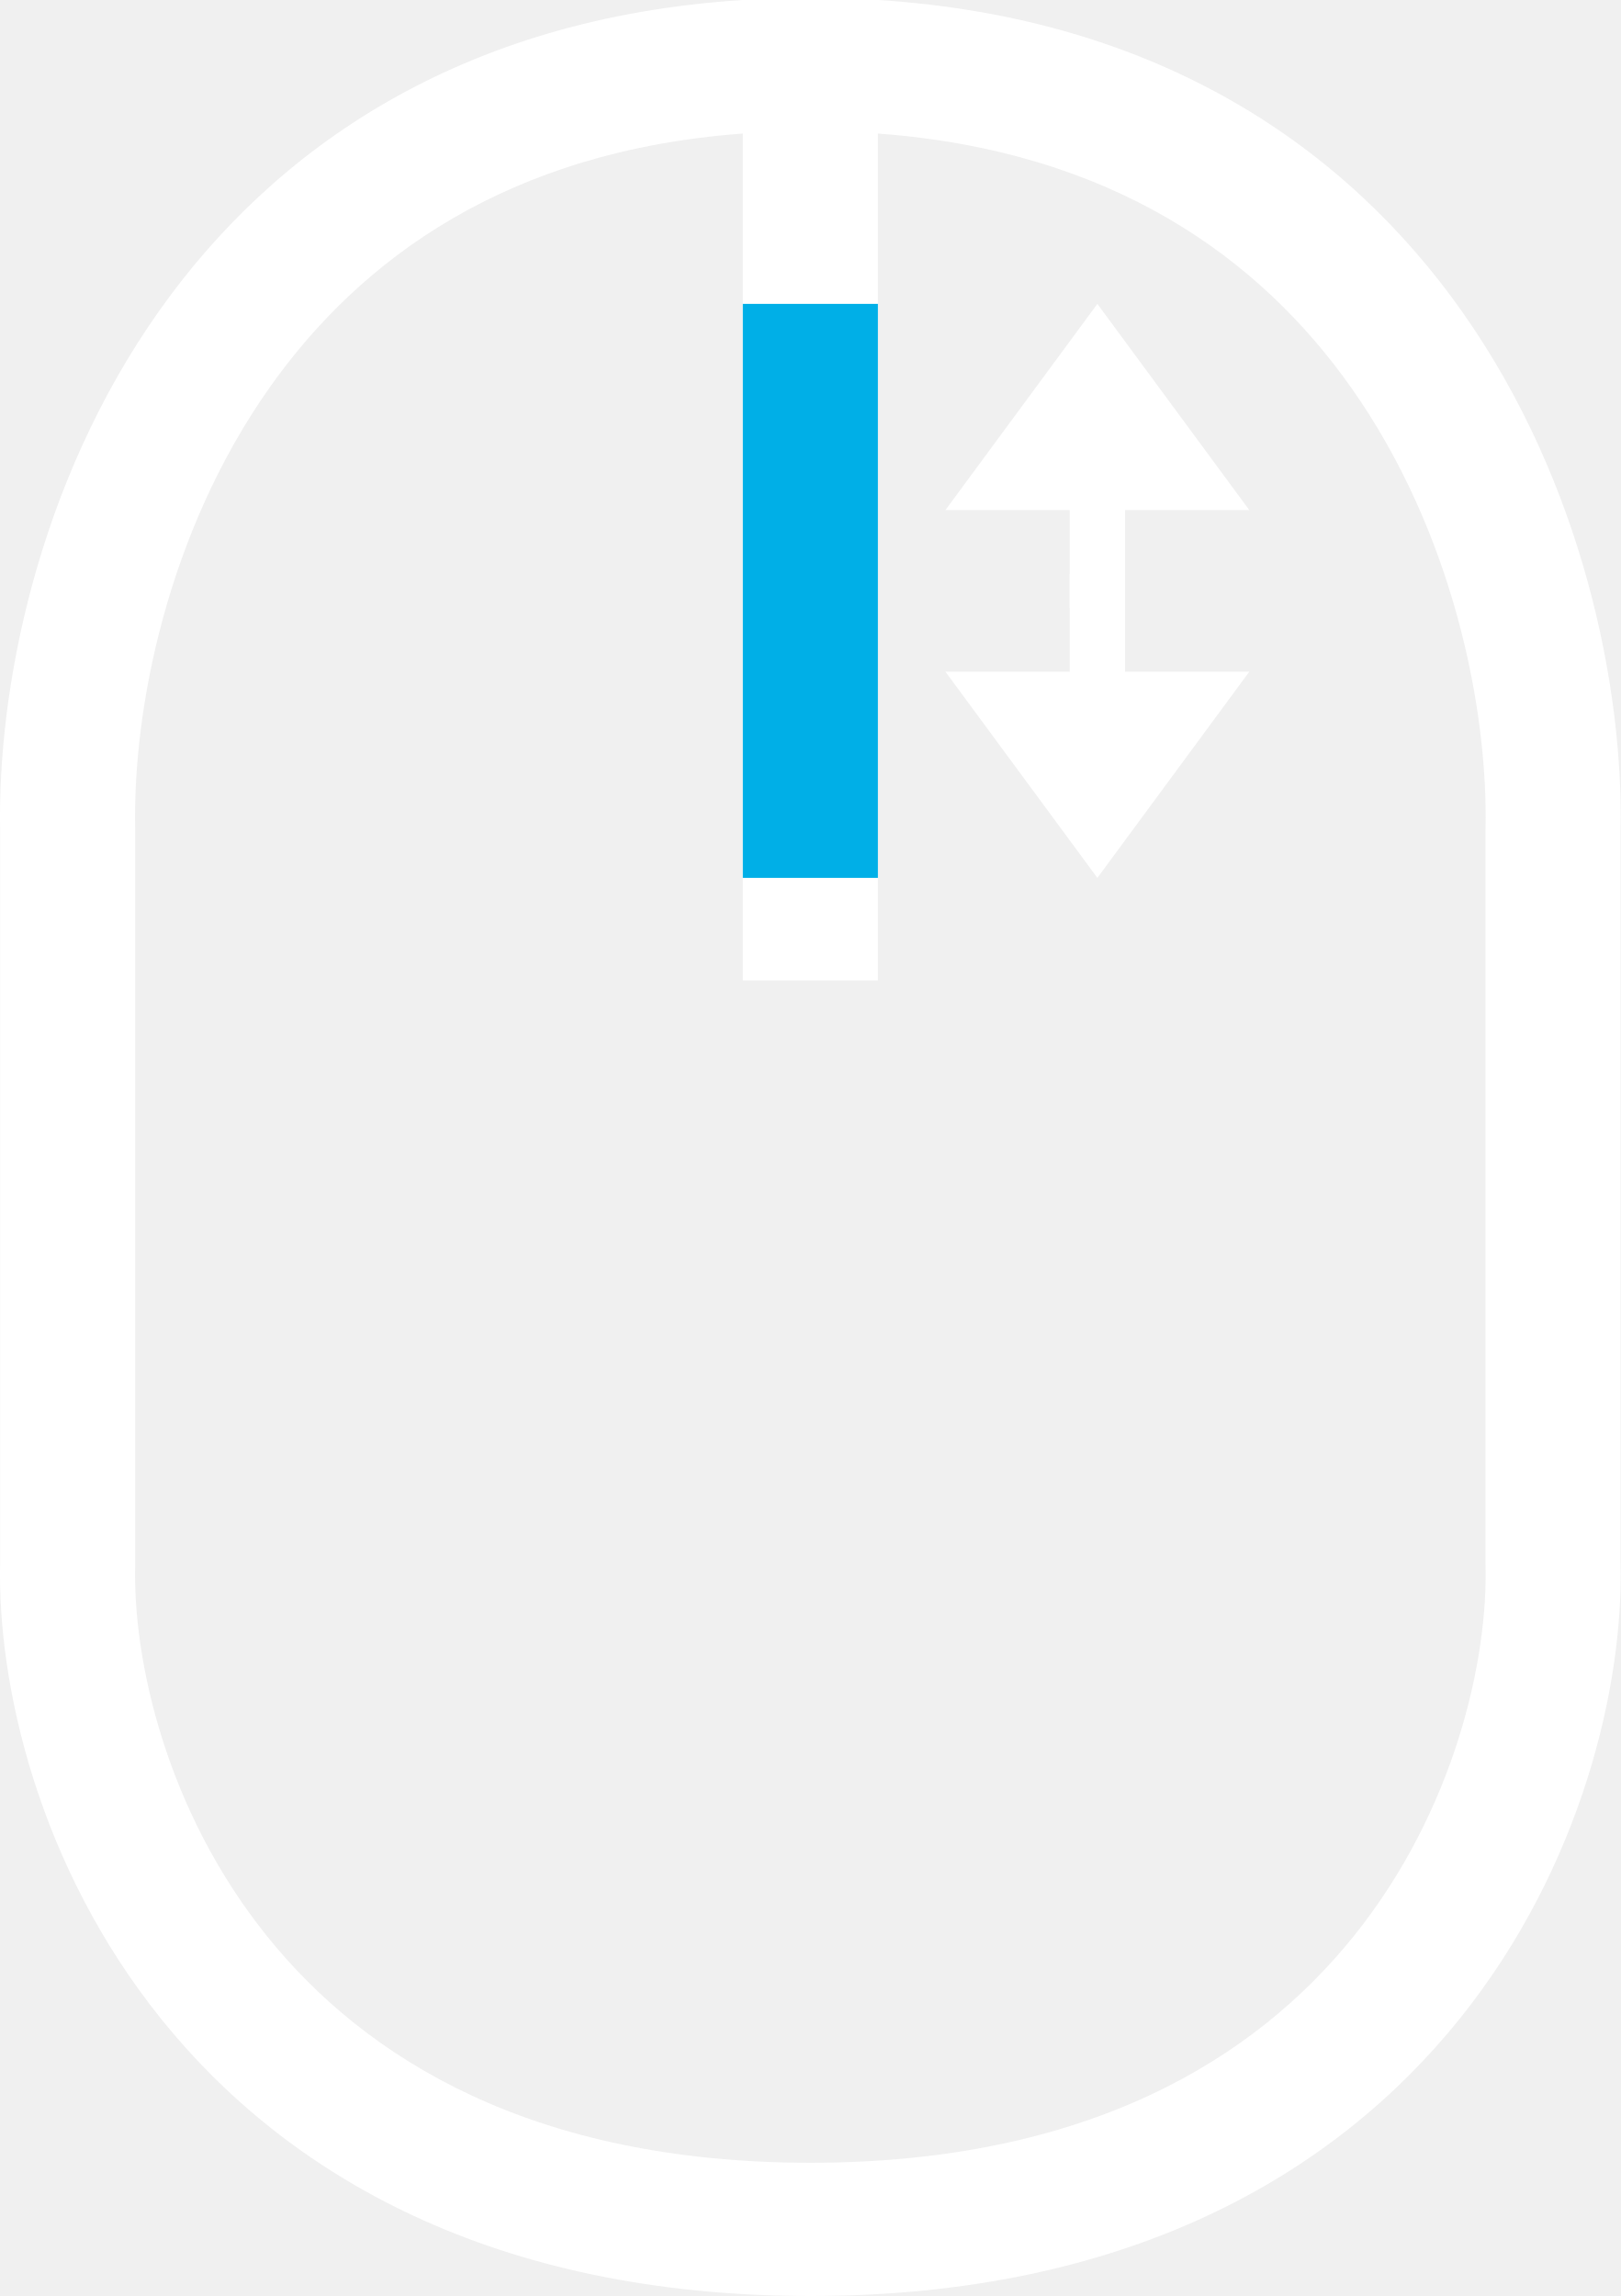
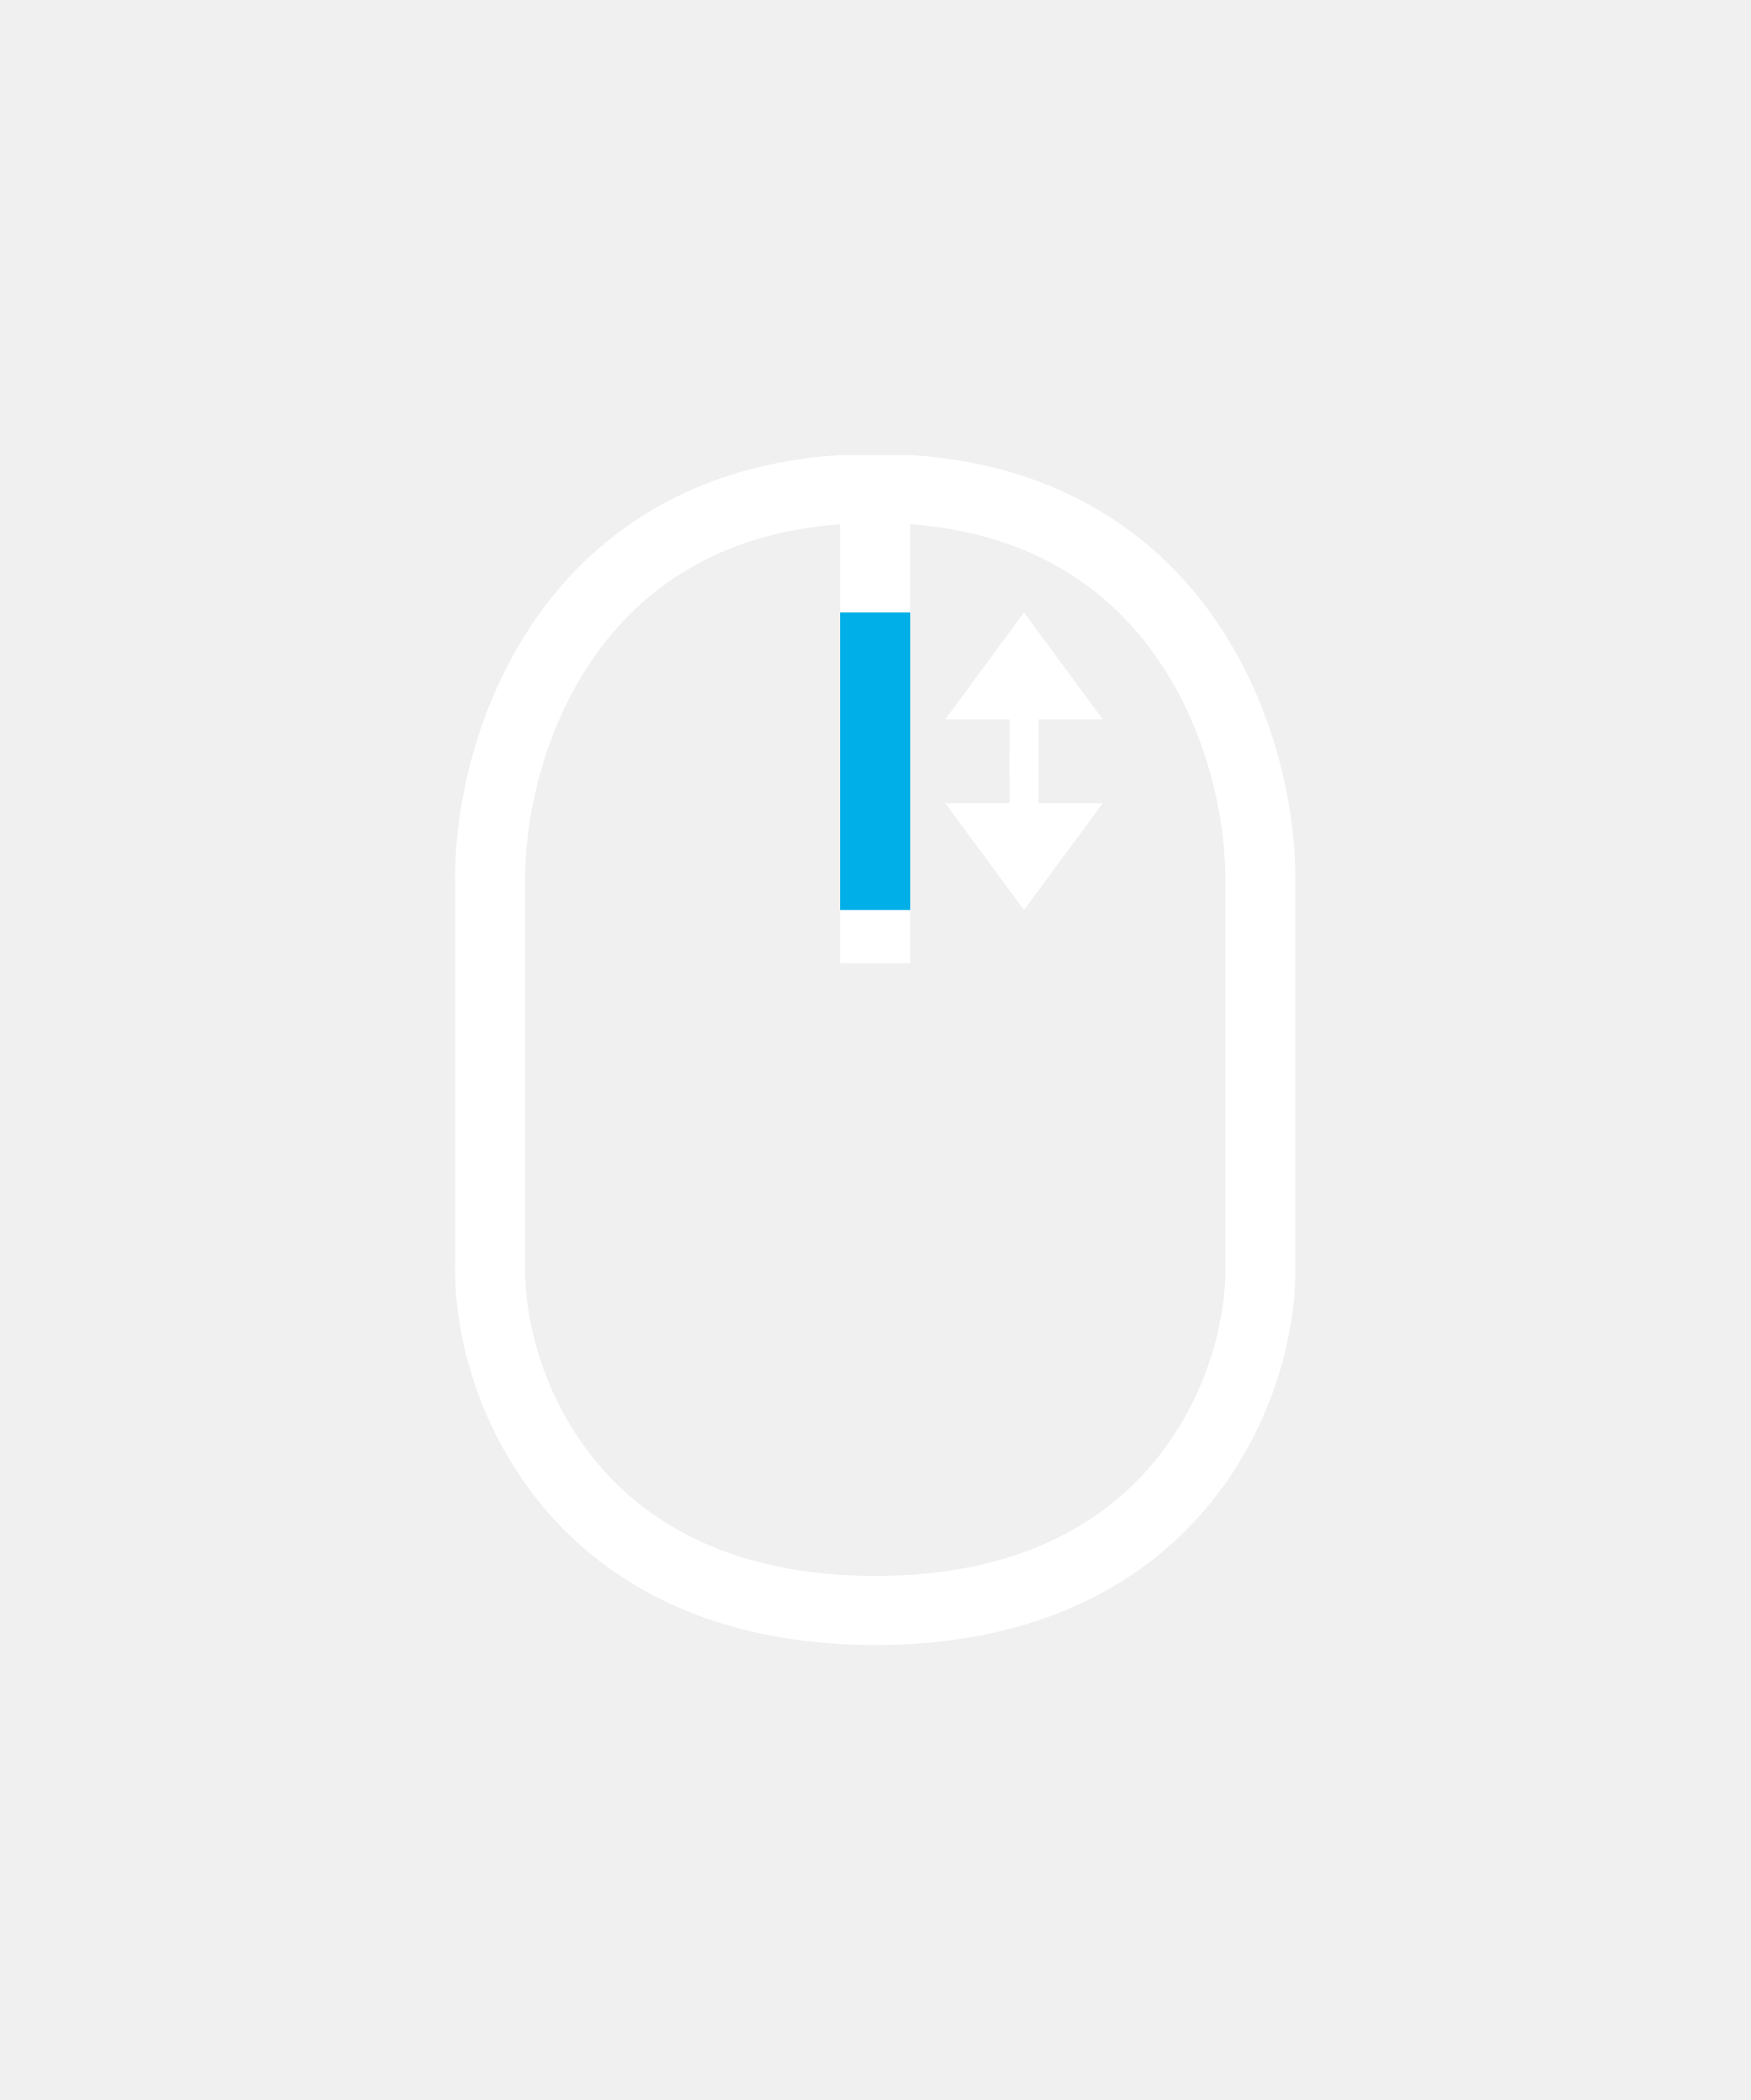
- <svg xmlns="http://www.w3.org/2000/svg" width="48" height="68" viewBox="0 0 48 68" fill="none">
-   <path fill-rule="evenodd" clip-rule="evenodd" d="M24 68C14.618 68 8.489 64.418 4.772 59.793C1.135 55.268 -0.083 49.884 0.004 46.275V24.618C-0.082 20.426 1.096 14.335 4.698 9.23C8.112 4.389 13.648 0.532 22 1.46987e-08L26 0C34.352 0.532 39.888 4.389 43.302 9.23C46.904 14.335 48.082 20.426 47.996 24.618V46.275C48.083 49.884 46.864 55.268 43.228 59.793C39.511 64.418 33.382 68 24 68ZM4.004 24.556C3.928 21.021 4.95 15.781 7.981 11.483C10.69 7.644 15.054 4.467 22 3.955V29.037H26L26 3.955C32.946 4.467 37.31 7.644 40.019 11.483C43.05 15.781 44.072 21.021 43.996 24.556L43.996 24.577V46.324L43.996 46.349C44.069 49.151 43.087 53.617 40.093 57.342C37.17 60.978 32.218 64.054 24 64.054C15.781 64.054 10.829 60.978 7.907 57.342C4.913 53.617 3.931 49.151 4.004 46.349L4.004 46.324V24.577L4.004 24.556Z" fill="white" />
-   <path fill-rule="evenodd" clip-rule="evenodd" d="M37 15.107L32.5 9L28 15.107H31.68V18H33.32V15.107H37Z" fill="white" />
-   <path fill-rule="evenodd" clip-rule="evenodd" d="M28 19.893L32.5 26L37 19.893H33.32V17H31.68V19.893H28Z" fill="white" />
-   <rect x="22" y="9" width="4" height="17" fill="#00AFE7" />
+ <svg xmlns="http://www.w3.org/2000/svg" width="100" height="120" viewBox="0 0 100 120" fill="none">
+   <path fill-rule="evenodd" clip-rule="evenodd" d="M50 94C40.618 94 34.489 90.418 30.772 85.793C27.136 81.268 25.917 75.884 26.004 72.275V50.618C25.918 46.426 27.096 40.335 30.698 35.23C34.112 30.389 39.648 26.532 48 26L52 26C60.352 26.532 65.888 30.389 69.302 35.23C72.904 40.335 74.082 46.426 73.996 50.618V72.275C74.083 75.884 72.865 81.268 69.228 85.793C65.511 90.418 59.382 94 50 94ZM30.004 50.556C29.928 47.022 30.95 41.781 33.981 37.483C36.69 33.644 41.054 30.467 48 29.955V55.037H52L52 29.955C58.946 30.467 63.31 33.644 66.019 37.483C69.05 41.781 70.072 47.022 69.996 50.556L69.996 50.577V72.324L69.996 72.35C70.069 75.151 69.087 79.617 66.093 83.342C63.17 86.978 58.218 90.054 50 90.054C41.781 90.054 36.83 86.978 33.907 83.342C30.913 79.617 29.931 75.151 30.004 72.35L30.004 72.324V50.577L30.004 50.556Z" fill="white" />
+   <path fill-rule="evenodd" clip-rule="evenodd" d="M63 41.107L58.5 35L54 41.107H57.679V44H59.32V41.107H63Z" fill="white" />
+   <path fill-rule="evenodd" clip-rule="evenodd" d="M54 45.893L58.5 52L63 45.893H59.321V43H57.68V45.893H54Z" fill="white" />
+   <rect x="48" y="35" width="4" height="17" fill="#00AFE7" />
</svg>
